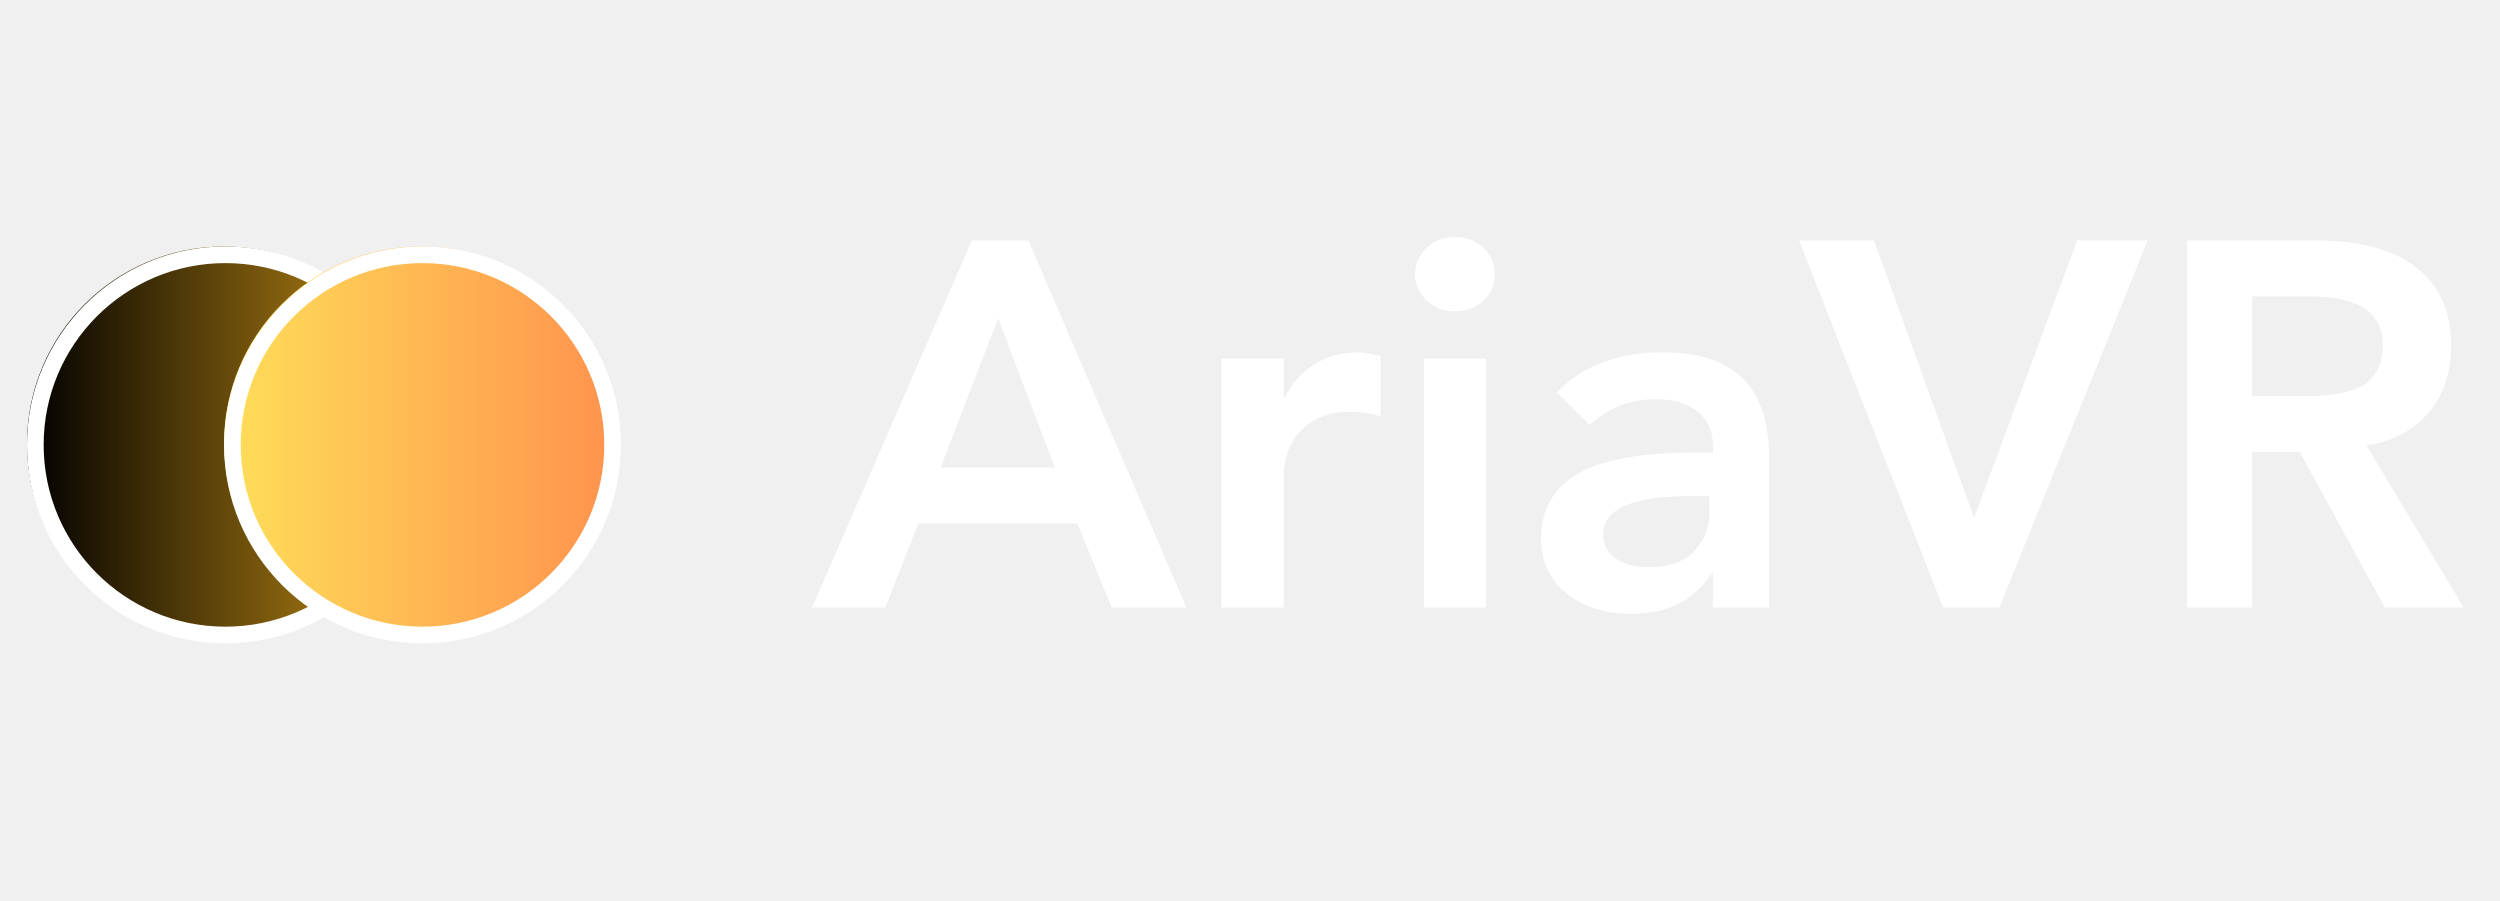
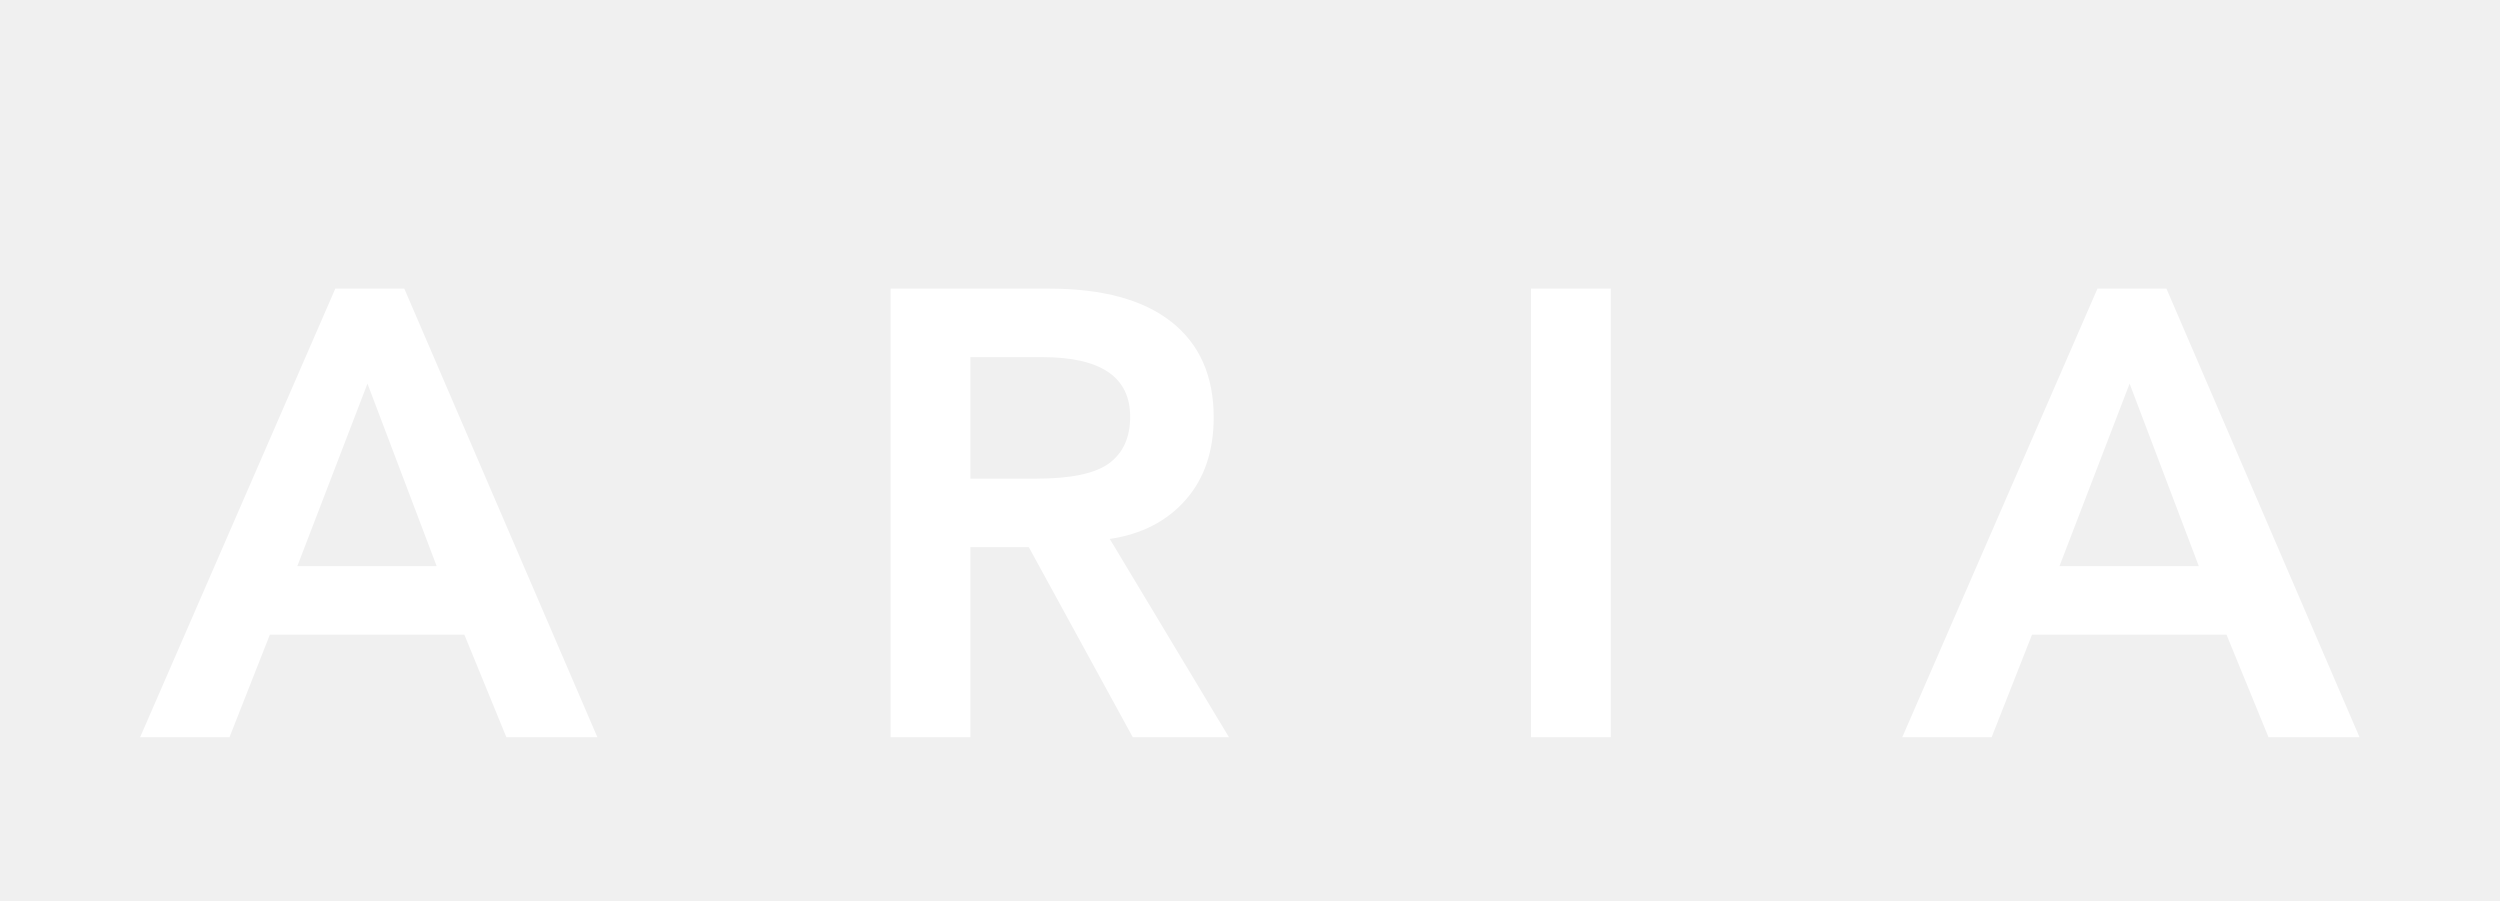
- <svg xmlns="http://www.w3.org/2000/svg" width="150" zoomAndPan="magnify" viewBox="0 0 112.5 40.5" height="54" preserveAspectRatio="xMidYMid meet" version="1.0">
+ <svg xmlns="http://www.w3.org/2000/svg" width="222" zoomAndPan="magnify" viewBox="0 0 166.5 60" height="80" preserveAspectRatio="xMidYMid meet" version="1.0">
  <defs>
    <g />
-     <clipPath id="ac24a3a992">
-       <path d="M 1.215 11.09 L 18.945 11.09 L 18.945 28.824 L 1.215 28.824 Z M 1.215 11.09 " clip-rule="nonzero" />
-     </clipPath>
-     <clipPath id="e8e06eccf5">
-       <path d="M 10.082 11.09 C 5.184 11.09 1.215 15.059 1.215 19.957 C 1.215 24.852 5.184 28.824 10.082 28.824 C 14.977 28.824 18.945 24.852 18.945 19.957 C 18.945 15.059 14.977 11.09 10.082 11.09 Z M 10.082 11.09 " clip-rule="nonzero" />
-     </clipPath>
-     <linearGradient x1="-0" gradientTransform="matrix(0.0692695, 0, 0, 0.0692695, 1.214179, 11.08937)" y1="0" x2="256" gradientUnits="userSpaceOnUse" y2="0" id="6e6f61b0e9">
-       <stop stop-opacity="1" stop-color="rgb(0%, 0%, 0%)" offset="0" />
-       <stop stop-opacity="1" stop-color="rgb(0.305%, 0.221%, 0.034%)" offset="0.004" />
-       <stop stop-opacity="1" stop-color="rgb(0.612%, 0.444%, 0.067%)" offset="0.008" />
-       <stop stop-opacity="1" stop-color="rgb(0.917%, 0.665%, 0.101%)" offset="0.012" />
-       <stop stop-opacity="1" stop-color="rgb(1.224%, 0.888%, 0.134%)" offset="0.016" />
-       <stop stop-opacity="1" stop-color="rgb(1.53%, 1.109%, 0.168%)" offset="0.02" />
-       <stop stop-opacity="1" stop-color="rgb(1.837%, 1.332%, 0.201%)" offset="0.023" />
-       <stop stop-opacity="1" stop-color="rgb(2.142%, 1.555%, 0.235%)" offset="0.027" />
-       <stop stop-opacity="1" stop-color="rgb(2.449%, 1.778%, 0.269%)" offset="0.031" />
-       <stop stop-opacity="1" stop-color="rgb(2.756%, 1.999%, 0.302%)" offset="0.035" />
-       <stop stop-opacity="1" stop-color="rgb(3.062%, 2.222%, 0.336%)" offset="0.039" />
-       <stop stop-opacity="1" stop-color="rgb(3.368%, 2.443%, 0.369%)" offset="0.043" />
-       <stop stop-opacity="1" stop-color="rgb(3.674%, 2.666%, 0.403%)" offset="0.047" />
-       <stop stop-opacity="1" stop-color="rgb(3.979%, 2.888%, 0.436%)" offset="0.051" />
-       <stop stop-opacity="1" stop-color="rgb(4.286%, 3.111%, 0.47%)" offset="0.055" />
-       <stop stop-opacity="1" stop-color="rgb(4.593%, 3.333%, 0.504%)" offset="0.059" />
-       <stop stop-opacity="1" stop-color="rgb(4.9%, 3.555%, 0.537%)" offset="0.062" />
-       <stop stop-opacity="1" stop-color="rgb(5.205%, 3.777%, 0.571%)" offset="0.066" />
-       <stop stop-opacity="1" stop-color="rgb(5.511%, 3.999%, 0.604%)" offset="0.07" />
-       <stop stop-opacity="1" stop-color="rgb(5.818%, 4.222%, 0.638%)" offset="0.074" />
-       <stop stop-opacity="1" stop-color="rgb(6.125%, 4.445%, 0.671%)" offset="0.078" />
-       <stop stop-opacity="1" stop-color="rgb(6.43%, 4.666%, 0.705%)" offset="0.082" />
-       <stop stop-opacity="1" stop-color="rgb(6.737%, 4.889%, 0.739%)" offset="0.086" />
-       <stop stop-opacity="1" stop-color="rgb(7.042%, 5.11%, 0.772%)" offset="0.09" />
-       <stop stop-opacity="1" stop-color="rgb(7.349%, 5.333%, 0.806%)" offset="0.094" />
-       <stop stop-opacity="1" stop-color="rgb(7.655%, 5.556%, 0.839%)" offset="0.098" />
-       <stop stop-opacity="1" stop-color="rgb(7.962%, 5.779%, 0.873%)" offset="0.102" />
-       <stop stop-opacity="1" stop-color="rgb(8.267%, 6%, 0.906%)" offset="0.105" />
-       <stop stop-opacity="1" stop-color="rgb(8.574%, 6.223%, 0.94%)" offset="0.109" />
-       <stop stop-opacity="1" stop-color="rgb(8.881%, 6.444%, 0.974%)" offset="0.113" />
-       <stop stop-opacity="1" stop-color="rgb(9.187%, 6.667%, 1.007%)" offset="0.117" />
-       <stop stop-opacity="1" stop-color="rgb(9.492%, 6.889%, 1.041%)" offset="0.121" />
-       <stop stop-opacity="1" stop-color="rgb(9.799%, 7.112%, 1.074%)" offset="0.125" />
-       <stop stop-opacity="1" stop-color="rgb(10.104%, 7.333%, 1.108%)" offset="0.129" />
-       <stop stop-opacity="1" stop-color="rgb(10.411%, 7.556%, 1.141%)" offset="0.133" />
-       <stop stop-opacity="1" stop-color="rgb(10.718%, 7.777%, 1.175%)" offset="0.137" />
-       <stop stop-opacity="1" stop-color="rgb(11.024%, 8%, 1.208%)" offset="0.141" />
-       <stop stop-opacity="1" stop-color="rgb(11.33%, 8.223%, 1.242%)" offset="0.145" />
-       <stop stop-opacity="1" stop-color="rgb(11.636%, 8.446%, 1.276%)" offset="0.148" />
-       <stop stop-opacity="1" stop-color="rgb(11.943%, 8.667%, 1.309%)" offset="0.152" />
-       <stop stop-opacity="1" stop-color="rgb(12.25%, 8.89%, 1.343%)" offset="0.156" />
-       <stop stop-opacity="1" stop-color="rgb(12.555%, 9.111%, 1.376%)" offset="0.16" />
-       <stop stop-opacity="1" stop-color="rgb(12.862%, 9.334%, 1.41%)" offset="0.164" />
-       <stop stop-opacity="1" stop-color="rgb(13.167%, 9.557%, 1.443%)" offset="0.168" />
-       <stop stop-opacity="1" stop-color="rgb(13.474%, 9.779%, 1.477%)" offset="0.172" />
-       <stop stop-opacity="1" stop-color="rgb(13.78%, 10.001%, 1.511%)" offset="0.176" />
-       <stop stop-opacity="1" stop-color="rgb(14.087%, 10.223%, 1.544%)" offset="0.18" />
-       <stop stop-opacity="1" stop-color="rgb(14.392%, 10.445%, 1.578%)" offset="0.184" />
-       <stop stop-opacity="1" stop-color="rgb(14.699%, 10.667%, 1.611%)" offset="0.188" />
-       <stop stop-opacity="1" stop-color="rgb(15.005%, 10.89%, 1.645%)" offset="0.191" />
-       <stop stop-opacity="1" stop-color="rgb(15.312%, 11.113%, 1.678%)" offset="0.195" />
-       <stop stop-opacity="1" stop-color="rgb(15.617%, 11.334%, 1.712%)" offset="0.199" />
-       <stop stop-opacity="1" stop-color="rgb(15.924%, 11.557%, 1.746%)" offset="0.203" />
-       <stop stop-opacity="1" stop-color="rgb(16.231%, 11.778%, 1.779%)" offset="0.207" />
-       <stop stop-opacity="1" stop-color="rgb(16.537%, 12.001%, 1.813%)" offset="0.211" />
-       <stop stop-opacity="1" stop-color="rgb(16.843%, 12.224%, 1.846%)" offset="0.215" />
-       <stop stop-opacity="1" stop-color="rgb(17.149%, 12.447%, 1.88%)" offset="0.219" />
-       <stop stop-opacity="1" stop-color="rgb(17.455%, 12.668%, 1.913%)" offset="0.223" />
-       <stop stop-opacity="1" stop-color="rgb(17.761%, 12.891%, 1.947%)" offset="0.227" />
-       <stop stop-opacity="1" stop-color="rgb(18.068%, 13.112%, 1.981%)" offset="0.23" />
-       <stop stop-opacity="1" stop-color="rgb(18.375%, 13.335%, 2.014%)" offset="0.234" />
-       <stop stop-opacity="1" stop-color="rgb(18.68%, 13.557%, 2.048%)" offset="0.238" />
-       <stop stop-opacity="1" stop-color="rgb(18.987%, 13.78%, 2.081%)" offset="0.242" />
-       <stop stop-opacity="1" stop-color="rgb(19.293%, 14.001%, 2.115%)" offset="0.246" />
-       <stop stop-opacity="1" stop-color="rgb(19.6%, 14.224%, 2.15%)" offset="0.25" />
-       <stop stop-opacity="1" stop-color="rgb(19.905%, 14.445%, 2.184%)" offset="0.254" />
-       <stop stop-opacity="1" stop-color="rgb(20.212%, 14.668%, 2.217%)" offset="0.258" />
-       <stop stop-opacity="1" stop-color="rgb(20.517%, 14.891%, 2.251%)" offset="0.262" />
-       <stop stop-opacity="1" stop-color="rgb(20.824%, 15.114%, 2.284%)" offset="0.266" />
-       <stop stop-opacity="1" stop-color="rgb(21.13%, 15.335%, 2.318%)" offset="0.27" />
-       <stop stop-opacity="1" stop-color="rgb(21.437%, 15.558%, 2.351%)" offset="0.273" />
-       <stop stop-opacity="1" stop-color="rgb(21.742%, 15.779%, 2.385%)" offset="0.277" />
-       <stop stop-opacity="1" stop-color="rgb(22.049%, 16.002%, 2.419%)" offset="0.281" />
-       <stop stop-opacity="1" stop-color="rgb(22.356%, 16.225%, 2.452%)" offset="0.285" />
-       <stop stop-opacity="1" stop-color="rgb(22.662%, 16.447%, 2.486%)" offset="0.289" />
-       <stop stop-opacity="1" stop-color="rgb(22.968%, 16.669%, 2.519%)" offset="0.293" />
-       <stop stop-opacity="1" stop-color="rgb(23.274%, 16.891%, 2.553%)" offset="0.297" />
-       <stop stop-opacity="1" stop-color="rgb(23.579%, 17.113%, 2.586%)" offset="0.301" />
-       <stop stop-opacity="1" stop-color="rgb(23.886%, 17.336%, 2.62%)" offset="0.305" />
-       <stop stop-opacity="1" stop-color="rgb(24.193%, 17.558%, 2.654%)" offset="0.309" />
-       <stop stop-opacity="1" stop-color="rgb(24.5%, 17.781%, 2.687%)" offset="0.312" />
-       <stop stop-opacity="1" stop-color="rgb(24.805%, 18.002%, 2.721%)" offset="0.316" />
-       <stop stop-opacity="1" stop-color="rgb(25.111%, 18.225%, 2.754%)" offset="0.32" />
-       <stop stop-opacity="1" stop-color="rgb(25.418%, 18.446%, 2.788%)" offset="0.324" />
-       <stop stop-opacity="1" stop-color="rgb(25.725%, 18.669%, 2.821%)" offset="0.328" />
-       <stop stop-opacity="1" stop-color="rgb(26.03%, 18.892%, 2.855%)" offset="0.332" />
-       <stop stop-opacity="1" stop-color="rgb(26.337%, 19.115%, 2.888%)" offset="0.336" />
-       <stop stop-opacity="1" stop-color="rgb(26.642%, 19.336%, 2.922%)" offset="0.34" />
-       <stop stop-opacity="1" stop-color="rgb(26.949%, 19.559%, 2.956%)" offset="0.344" />
-       <stop stop-opacity="1" stop-color="rgb(27.255%, 19.78%, 2.989%)" offset="0.348" />
-       <stop stop-opacity="1" stop-color="rgb(27.562%, 20.003%, 3.023%)" offset="0.352" />
-       <stop stop-opacity="1" stop-color="rgb(27.867%, 20.226%, 3.056%)" offset="0.355" />
-       <stop stop-opacity="1" stop-color="rgb(28.174%, 20.448%, 3.09%)" offset="0.359" />
-       <stop stop-opacity="1" stop-color="rgb(28.481%, 20.67%, 3.123%)" offset="0.363" />
-       <stop stop-opacity="1" stop-color="rgb(28.787%, 20.892%, 3.157%)" offset="0.367" />
-       <stop stop-opacity="1" stop-color="rgb(29.092%, 21.114%, 3.191%)" offset="0.371" />
-       <stop stop-opacity="1" stop-color="rgb(29.399%, 21.336%, 3.224%)" offset="0.375" />
-       <stop stop-opacity="1" stop-color="rgb(29.704%, 21.559%, 3.258%)" offset="0.379" />
-       <stop stop-opacity="1" stop-color="rgb(30.011%, 21.782%, 3.291%)" offset="0.383" />
-       <stop stop-opacity="1" stop-color="rgb(30.318%, 22.003%, 3.325%)" offset="0.387" />
-       <stop stop-opacity="1" stop-color="rgb(30.624%, 22.226%, 3.358%)" offset="0.391" />
-       <stop stop-opacity="1" stop-color="rgb(30.93%, 22.447%, 3.392%)" offset="0.395" />
-       <stop stop-opacity="1" stop-color="rgb(31.236%, 22.67%, 3.426%)" offset="0.398" />
-       <stop stop-opacity="1" stop-color="rgb(31.543%, 22.893%, 3.459%)" offset="0.402" />
-       <stop stop-opacity="1" stop-color="rgb(31.85%, 23.116%, 3.493%)" offset="0.406" />
-       <stop stop-opacity="1" stop-color="rgb(32.155%, 23.337%, 3.526%)" offset="0.41" />
-       <stop stop-opacity="1" stop-color="rgb(32.462%, 23.56%, 3.56%)" offset="0.414" />
-       <stop stop-opacity="1" stop-color="rgb(32.768%, 23.781%, 3.593%)" offset="0.418" />
-       <stop stop-opacity="1" stop-color="rgb(33.075%, 24.004%, 3.627%)" offset="0.422" />
-       <stop stop-opacity="1" stop-color="rgb(33.38%, 24.226%, 3.661%)" offset="0.426" />
-       <stop stop-opacity="1" stop-color="rgb(33.687%, 24.449%, 3.694%)" offset="0.43" />
-       <stop stop-opacity="1" stop-color="rgb(33.992%, 24.67%, 3.728%)" offset="0.434" />
-       <stop stop-opacity="1" stop-color="rgb(34.299%, 24.893%, 3.761%)" offset="0.438" />
-       <stop stop-opacity="1" stop-color="rgb(34.605%, 25.114%, 3.795%)" offset="0.441" />
-       <stop stop-opacity="1" stop-color="rgb(34.912%, 25.337%, 3.828%)" offset="0.445" />
-       <stop stop-opacity="1" stop-color="rgb(35.217%, 25.56%, 3.862%)" offset="0.449" />
-       <stop stop-opacity="1" stop-color="rgb(35.524%, 25.783%, 3.896%)" offset="0.453" />
-       <stop stop-opacity="1" stop-color="rgb(35.831%, 26.004%, 3.929%)" offset="0.457" />
-       <stop stop-opacity="1" stop-color="rgb(36.137%, 26.227%, 3.963%)" offset="0.461" />
-       <stop stop-opacity="1" stop-color="rgb(36.443%, 26.448%, 3.996%)" offset="0.465" />
-       <stop stop-opacity="1" stop-color="rgb(36.749%, 26.671%, 4.03%)" offset="0.469" />
-       <stop stop-opacity="1" stop-color="rgb(37.054%, 26.894%, 4.063%)" offset="0.473" />
-       <stop stop-opacity="1" stop-color="rgb(37.361%, 27.116%, 4.097%)" offset="0.477" />
-       <stop stop-opacity="1" stop-color="rgb(37.668%, 27.338%, 4.131%)" offset="0.48" />
-       <stop stop-opacity="1" stop-color="rgb(37.975%, 27.56%, 4.164%)" offset="0.484" />
-       <stop stop-opacity="1" stop-color="rgb(38.28%, 27.782%, 4.198%)" offset="0.488" />
-       <stop stop-opacity="1" stop-color="rgb(38.586%, 28.004%, 4.233%)" offset="0.492" />
-       <stop stop-opacity="1" stop-color="rgb(38.893%, 28.226%, 4.266%)" offset="0.496" />
-       <stop stop-opacity="1" stop-color="rgb(39.2%, 28.448%, 4.3%)" offset="0.5" />
-       <stop stop-opacity="1" stop-color="rgb(39.505%, 28.671%, 4.333%)" offset="0.504" />
-       <stop stop-opacity="1" stop-color="rgb(39.812%, 28.894%, 4.367%)" offset="0.508" />
-       <stop stop-opacity="1" stop-color="rgb(40.117%, 29.115%, 4.401%)" offset="0.512" />
-       <stop stop-opacity="1" stop-color="rgb(40.424%, 29.338%, 4.434%)" offset="0.516" />
-       <stop stop-opacity="1" stop-color="rgb(40.73%, 29.559%, 4.468%)" offset="0.52" />
-       <stop stop-opacity="1" stop-color="rgb(41.037%, 29.782%, 4.501%)" offset="0.523" />
-       <stop stop-opacity="1" stop-color="rgb(41.342%, 30.005%, 4.535%)" offset="0.527" />
-       <stop stop-opacity="1" stop-color="rgb(41.649%, 30.228%, 4.568%)" offset="0.531" />
-       <stop stop-opacity="1" stop-color="rgb(41.956%, 30.449%, 4.602%)" offset="0.535" />
-       <stop stop-opacity="1" stop-color="rgb(42.262%, 30.672%, 4.636%)" offset="0.539" />
-       <stop stop-opacity="1" stop-color="rgb(42.567%, 30.893%, 4.669%)" offset="0.543" />
-       <stop stop-opacity="1" stop-color="rgb(42.874%, 31.116%, 4.703%)" offset="0.547" />
-       <stop stop-opacity="1" stop-color="rgb(43.179%, 31.339%, 4.736%)" offset="0.551" />
-       <stop stop-opacity="1" stop-color="rgb(43.486%, 31.561%, 4.77%)" offset="0.555" />
-       <stop stop-opacity="1" stop-color="rgb(43.793%, 31.783%, 4.803%)" offset="0.559" />
-       <stop stop-opacity="1" stop-color="rgb(44.099%, 32.005%, 4.837%)" offset="0.562" />
-       <stop stop-opacity="1" stop-color="rgb(44.405%, 32.227%, 4.871%)" offset="0.566" />
-       <stop stop-opacity="1" stop-color="rgb(44.711%, 32.449%, 4.904%)" offset="0.57" />
-       <stop stop-opacity="1" stop-color="rgb(45.018%, 32.672%, 4.938%)" offset="0.574" />
-       <stop stop-opacity="1" stop-color="rgb(45.325%, 32.895%, 4.971%)" offset="0.578" />
-       <stop stop-opacity="1" stop-color="rgb(45.63%, 33.116%, 5.005%)" offset="0.582" />
-       <stop stop-opacity="1" stop-color="rgb(45.937%, 33.339%, 5.038%)" offset="0.586" />
-       <stop stop-opacity="1" stop-color="rgb(46.243%, 33.56%, 5.072%)" offset="0.59" />
-       <stop stop-opacity="1" stop-color="rgb(46.55%, 33.783%, 5.106%)" offset="0.594" />
-       <stop stop-opacity="1" stop-color="rgb(46.855%, 34.006%, 5.139%)" offset="0.598" />
-       <stop stop-opacity="1" stop-color="rgb(47.162%, 34.229%, 5.173%)" offset="0.602" />
-       <stop stop-opacity="1" stop-color="rgb(47.467%, 34.45%, 5.206%)" offset="0.605" />
-       <stop stop-opacity="1" stop-color="rgb(47.774%, 34.673%, 5.24%)" offset="0.609" />
-       <stop stop-opacity="1" stop-color="rgb(48.08%, 34.894%, 5.273%)" offset="0.613" />
-       <stop stop-opacity="1" stop-color="rgb(48.387%, 35.117%, 5.307%)" offset="0.617" />
-       <stop stop-opacity="1" stop-color="rgb(48.692%, 35.339%, 5.341%)" offset="0.621" />
-       <stop stop-opacity="1" stop-color="rgb(48.999%, 35.562%, 5.374%)" offset="0.625" />
-       <stop stop-opacity="1" stop-color="rgb(49.306%, 35.783%, 5.408%)" offset="0.629" />
-       <stop stop-opacity="1" stop-color="rgb(49.612%, 36.006%, 5.441%)" offset="0.633" />
-       <stop stop-opacity="1" stop-color="rgb(49.918%, 36.227%, 5.475%)" offset="0.637" />
-       <stop stop-opacity="1" stop-color="rgb(50.224%, 36.45%, 5.508%)" offset="0.641" />
-       <stop stop-opacity="1" stop-color="rgb(50.529%, 36.673%, 5.542%)" offset="0.645" />
-       <stop stop-opacity="1" stop-color="rgb(50.836%, 36.896%, 5.576%)" offset="0.648" />
-       <stop stop-opacity="1" stop-color="rgb(51.143%, 37.117%, 5.609%)" offset="0.652" />
-       <stop stop-opacity="1" stop-color="rgb(51.45%, 37.34%, 5.643%)" offset="0.656" />
-       <stop stop-opacity="1" stop-color="rgb(51.755%, 37.561%, 5.676%)" offset="0.66" />
-       <stop stop-opacity="1" stop-color="rgb(52.061%, 37.784%, 5.71%)" offset="0.664" />
-       <stop stop-opacity="1" stop-color="rgb(52.368%, 38.007%, 5.743%)" offset="0.668" />
-       <stop stop-opacity="1" stop-color="rgb(52.675%, 38.229%, 5.777%)" offset="0.672" />
-       <stop stop-opacity="1" stop-color="rgb(52.98%, 38.451%, 5.811%)" offset="0.676" />
-       <stop stop-opacity="1" stop-color="rgb(53.287%, 38.673%, 5.844%)" offset="0.68" />
-       <stop stop-opacity="1" stop-color="rgb(53.592%, 38.895%, 5.878%)" offset="0.684" />
-       <stop stop-opacity="1" stop-color="rgb(53.899%, 39.117%, 5.911%)" offset="0.688" />
-       <stop stop-opacity="1" stop-color="rgb(54.205%, 39.34%, 5.945%)" offset="0.691" />
-       <stop stop-opacity="1" stop-color="rgb(54.512%, 39.563%, 5.978%)" offset="0.695" />
-       <stop stop-opacity="1" stop-color="rgb(54.817%, 39.784%, 6.012%)" offset="0.699" />
-       <stop stop-opacity="1" stop-color="rgb(55.124%, 40.007%, 6.046%)" offset="0.703" />
-       <stop stop-opacity="1" stop-color="rgb(55.431%, 40.228%, 6.079%)" offset="0.707" />
-       <stop stop-opacity="1" stop-color="rgb(55.737%, 40.451%, 6.113%)" offset="0.711" />
-       <stop stop-opacity="1" stop-color="rgb(56.042%, 40.674%, 6.146%)" offset="0.715" />
-       <stop stop-opacity="1" stop-color="rgb(56.349%, 40.897%, 6.18%)" offset="0.719" />
-       <stop stop-opacity="1" stop-color="rgb(56.654%, 41.118%, 6.213%)" offset="0.723" />
-       <stop stop-opacity="1" stop-color="rgb(56.961%, 41.341%, 6.247%)" offset="0.727" />
-       <stop stop-opacity="1" stop-color="rgb(57.268%, 41.562%, 6.281%)" offset="0.73" />
-       <stop stop-opacity="1" stop-color="rgb(57.574%, 41.785%, 6.316%)" offset="0.734" />
-       <stop stop-opacity="1" stop-color="rgb(57.88%, 42.007%, 6.349%)" offset="0.738" />
-       <stop stop-opacity="1" stop-color="rgb(58.186%, 42.23%, 6.383%)" offset="0.742" />
-       <stop stop-opacity="1" stop-color="rgb(58.493%, 42.451%, 6.416%)" offset="0.746" />
-       <stop stop-opacity="1" stop-color="rgb(58.8%, 42.674%, 6.45%)" offset="0.75" />
-       <stop stop-opacity="1" stop-color="rgb(59.105%, 42.896%, 6.483%)" offset="0.754" />
-       <stop stop-opacity="1" stop-color="rgb(59.412%, 43.118%, 6.517%)" offset="0.758" />
-       <stop stop-opacity="1" stop-color="rgb(59.717%, 43.341%, 6.551%)" offset="0.762" />
-       <stop stop-opacity="1" stop-color="rgb(60.023%, 43.564%, 6.584%)" offset="0.766" />
-       <stop stop-opacity="1" stop-color="rgb(60.33%, 43.785%, 6.618%)" offset="0.77" />
-       <stop stop-opacity="1" stop-color="rgb(60.637%, 44.008%, 6.651%)" offset="0.773" />
-       <stop stop-opacity="1" stop-color="rgb(60.942%, 44.229%, 6.685%)" offset="0.777" />
-       <stop stop-opacity="1" stop-color="rgb(61.249%, 44.452%, 6.718%)" offset="0.781" />
-       <stop stop-opacity="1" stop-color="rgb(61.555%, 44.675%, 6.752%)" offset="0.785" />
-       <stop stop-opacity="1" stop-color="rgb(61.862%, 44.897%, 6.786%)" offset="0.789" />
-       <stop stop-opacity="1" stop-color="rgb(62.167%, 45.119%, 6.819%)" offset="0.793" />
-       <stop stop-opacity="1" stop-color="rgb(62.474%, 45.341%, 6.853%)" offset="0.797" />
-       <stop stop-opacity="1" stop-color="rgb(62.781%, 45.563%, 6.886%)" offset="0.801" />
-       <stop stop-opacity="1" stop-color="rgb(63.087%, 45.786%, 6.92%)" offset="0.805" />
-       <stop stop-opacity="1" stop-color="rgb(63.393%, 46.008%, 6.953%)" offset="0.809" />
-       <stop stop-opacity="1" stop-color="rgb(63.699%, 46.231%, 6.987%)" offset="0.812" />
-       <stop stop-opacity="1" stop-color="rgb(64.005%, 46.452%, 7.021%)" offset="0.816" />
-       <stop stop-opacity="1" stop-color="rgb(64.311%, 46.675%, 7.054%)" offset="0.82" />
-       <stop stop-opacity="1" stop-color="rgb(64.618%, 46.896%, 7.088%)" offset="0.824" />
-       <stop stop-opacity="1" stop-color="rgb(64.925%, 47.119%, 7.121%)" offset="0.828" />
-       <stop stop-opacity="1" stop-color="rgb(65.23%, 47.342%, 7.155%)" offset="0.832" />
-       <stop stop-opacity="1" stop-color="rgb(65.536%, 47.565%, 7.188%)" offset="0.836" />
-       <stop stop-opacity="1" stop-color="rgb(65.843%, 47.786%, 7.222%)" offset="0.84" />
-       <stop stop-opacity="1" stop-color="rgb(66.15%, 48.009%, 7.256%)" offset="0.844" />
-       <stop stop-opacity="1" stop-color="rgb(66.455%, 48.23%, 7.289%)" offset="0.848" />
-       <stop stop-opacity="1" stop-color="rgb(66.762%, 48.453%, 7.323%)" offset="0.852" />
-       <stop stop-opacity="1" stop-color="rgb(67.067%, 48.676%, 7.356%)" offset="0.855" />
-       <stop stop-opacity="1" stop-color="rgb(67.374%, 48.898%, 7.39%)" offset="0.859" />
-       <stop stop-opacity="1" stop-color="rgb(67.68%, 49.12%, 7.423%)" offset="0.863" />
-       <stop stop-opacity="1" stop-color="rgb(67.987%, 49.342%, 7.457%)" offset="0.867" />
-       <stop stop-opacity="1" stop-color="rgb(68.292%, 49.564%, 7.491%)" offset="0.871" />
-       <stop stop-opacity="1" stop-color="rgb(68.599%, 49.786%, 7.524%)" offset="0.875" />
-       <stop stop-opacity="1" stop-color="rgb(68.906%, 50.009%, 7.558%)" offset="0.879" />
-       <stop stop-opacity="1" stop-color="rgb(69.212%, 50.232%, 7.591%)" offset="0.883" />
-       <stop stop-opacity="1" stop-color="rgb(69.518%, 50.453%, 7.625%)" offset="0.887" />
-       <stop stop-opacity="1" stop-color="rgb(69.824%, 50.676%, 7.658%)" offset="0.891" />
-       <stop stop-opacity="1" stop-color="rgb(70.129%, 50.897%, 7.692%)" offset="0.895" />
-       <stop stop-opacity="1" stop-color="rgb(70.436%, 51.12%, 7.726%)" offset="0.898" />
-       <stop stop-opacity="1" stop-color="rgb(70.743%, 51.343%, 7.759%)" offset="0.902" />
-       <stop stop-opacity="1" stop-color="rgb(71.049%, 51.566%, 7.793%)" offset="0.906" />
-       <stop stop-opacity="1" stop-color="rgb(71.355%, 51.787%, 7.826%)" offset="0.91" />
-       <stop stop-opacity="1" stop-color="rgb(71.661%, 52.01%, 7.86%)" offset="0.914" />
-       <stop stop-opacity="1" stop-color="rgb(71.968%, 52.231%, 7.893%)" offset="0.918" />
-       <stop stop-opacity="1" stop-color="rgb(72.275%, 52.454%, 7.927%)" offset="0.922" />
-       <stop stop-opacity="1" stop-color="rgb(72.58%, 52.676%, 7.961%)" offset="0.926" />
-       <stop stop-opacity="1" stop-color="rgb(72.887%, 52.899%, 7.994%)" offset="0.93" />
-       <stop stop-opacity="1" stop-color="rgb(73.192%, 53.12%, 8.028%)" offset="0.934" />
-       <stop stop-opacity="1" stop-color="rgb(73.499%, 53.343%, 8.061%)" offset="0.938" />
-       <stop stop-opacity="1" stop-color="rgb(73.805%, 53.564%, 8.095%)" offset="0.941" />
-       <stop stop-opacity="1" stop-color="rgb(74.112%, 53.787%, 8.128%)" offset="0.945" />
-       <stop stop-opacity="1" stop-color="rgb(74.417%, 54.01%, 8.162%)" offset="0.949" />
-       <stop stop-opacity="1" stop-color="rgb(74.724%, 54.233%, 8.195%)" offset="0.953" />
-       <stop stop-opacity="1" stop-color="rgb(75.031%, 54.454%, 8.229%)" offset="0.957" />
-       <stop stop-opacity="1" stop-color="rgb(75.337%, 54.677%, 8.263%)" offset="0.961" />
-       <stop stop-opacity="1" stop-color="rgb(75.642%, 54.898%, 8.296%)" offset="0.965" />
-       <stop stop-opacity="1" stop-color="rgb(75.949%, 55.121%, 8.33%)" offset="0.969" />
-       <stop stop-opacity="1" stop-color="rgb(76.254%, 55.342%, 8.363%)" offset="0.973" />
-       <stop stop-opacity="1" stop-color="rgb(76.561%, 55.565%, 8.397%)" offset="0.977" />
-       <stop stop-opacity="1" stop-color="rgb(76.868%, 55.788%, 8.43%)" offset="0.98" />
-       <stop stop-opacity="1" stop-color="rgb(77.174%, 56.01%, 8.466%)" offset="0.984" />
-       <stop stop-opacity="1" stop-color="rgb(77.48%, 56.232%, 8.499%)" offset="0.988" />
-       <stop stop-opacity="1" stop-color="rgb(77.786%, 56.454%, 8.533%)" offset="0.992" />
-       <stop stop-opacity="1" stop-color="rgb(78.093%, 56.676%, 8.566%)" offset="0.996" />
-       <stop stop-opacity="1" stop-color="rgb(78.4%, 56.898%, 8.6%)" offset="1" />
-     </linearGradient>
-     <clipPath id="abc66b335e">
-       <path d="M 1.215 11.09 L 19.074 11.09 L 19.074 28.949 L 1.215 28.949 Z M 1.215 11.09 " clip-rule="nonzero" />
-     </clipPath>
-     <clipPath id="d34ef7d43d">
-       <path d="M 10.145 11.09 C 5.211 11.09 1.215 15.086 1.215 20.02 C 1.215 24.949 5.211 28.949 10.145 28.949 C 15.074 28.949 19.074 24.949 19.074 20.02 C 19.074 15.086 15.074 11.09 10.145 11.09 Z M 10.145 11.09 " clip-rule="nonzero" />
-     </clipPath>
-     <clipPath id="ff6dcce838">
-       <path d="M 10.082 11.09 L 27.812 11.09 L 27.812 28.824 L 10.082 28.824 Z M 10.082 11.09 " clip-rule="nonzero" />
-     </clipPath>
-     <clipPath id="d14632578b">
-       <path d="M 18.945 11.09 C 14.051 11.09 10.082 15.059 10.082 19.957 C 10.082 24.852 14.051 28.824 18.945 28.824 C 23.844 28.824 27.812 24.852 27.812 19.957 C 27.812 15.059 23.844 11.09 18.945 11.09 Z M 18.945 11.09 " clip-rule="nonzero" />
-     </clipPath>
-     <linearGradient x1="-0" gradientTransform="matrix(0.0692695, 0, 0, 0.0692695, 10.08068, 11.08937)" y1="0" x2="256" gradientUnits="userSpaceOnUse" y2="0" id="da0b901fed">
-       <stop stop-opacity="1" stop-color="rgb(100%, 87.099%, 34.9%)" offset="0" />
-       <stop stop-opacity="1" stop-color="rgb(100%, 86.981%, 34.882%)" offset="0.008" />
-       <stop stop-opacity="1" stop-color="rgb(100%, 86.745%, 34.843%)" offset="0.016" />
-       <stop stop-opacity="1" stop-color="rgb(100%, 86.508%, 34.807%)" offset="0.023" />
-       <stop stop-opacity="1" stop-color="rgb(100%, 86.273%, 34.77%)" offset="0.031" />
-       <stop stop-opacity="1" stop-color="rgb(100%, 86.037%, 34.734%)" offset="0.039" />
-       <stop stop-opacity="1" stop-color="rgb(100%, 85.802%, 34.697%)" offset="0.047" />
-       <stop stop-opacity="1" stop-color="rgb(100%, 85.565%, 34.66%)" offset="0.055" />
-       <stop stop-opacity="1" stop-color="rgb(100%, 85.329%, 34.624%)" offset="0.062" />
-       <stop stop-opacity="1" stop-color="rgb(100%, 85.094%, 34.587%)" offset="0.07" />
-       <stop stop-opacity="1" stop-color="rgb(100%, 84.857%, 34.55%)" offset="0.078" />
-       <stop stop-opacity="1" stop-color="rgb(100%, 84.621%, 34.514%)" offset="0.086" />
-       <stop stop-opacity="1" stop-color="rgb(100%, 84.386%, 34.477%)" offset="0.094" />
-       <stop stop-opacity="1" stop-color="rgb(100%, 84.149%, 34.441%)" offset="0.102" />
-       <stop stop-opacity="1" stop-color="rgb(100%, 83.914%, 34.404%)" offset="0.109" />
-       <stop stop-opacity="1" stop-color="rgb(100%, 83.678%, 34.367%)" offset="0.117" />
-       <stop stop-opacity="1" stop-color="rgb(100%, 83.441%, 34.331%)" offset="0.125" />
-       <stop stop-opacity="1" stop-color="rgb(100%, 83.206%, 34.293%)" offset="0.133" />
-       <stop stop-opacity="1" stop-color="rgb(100%, 82.97%, 34.256%)" offset="0.141" />
-       <stop stop-opacity="1" stop-color="rgb(100%, 82.735%, 34.219%)" offset="0.148" />
-       <stop stop-opacity="1" stop-color="rgb(100%, 82.498%, 34.183%)" offset="0.156" />
-       <stop stop-opacity="1" stop-color="rgb(100%, 82.262%, 34.146%)" offset="0.164" />
-       <stop stop-opacity="1" stop-color="rgb(100%, 82.027%, 34.109%)" offset="0.172" />
-       <stop stop-opacity="1" stop-color="rgb(100%, 81.79%, 34.073%)" offset="0.18" />
-       <stop stop-opacity="1" stop-color="rgb(100%, 81.554%, 34.036%)" offset="0.188" />
-       <stop stop-opacity="1" stop-color="rgb(100%, 81.319%, 34%)" offset="0.195" />
-       <stop stop-opacity="1" stop-color="rgb(100%, 81.082%, 33.963%)" offset="0.203" />
-       <stop stop-opacity="1" stop-color="rgb(100%, 80.847%, 33.926%)" offset="0.211" />
-       <stop stop-opacity="1" stop-color="rgb(100%, 80.611%, 33.89%)" offset="0.219" />
-       <stop stop-opacity="1" stop-color="rgb(100%, 80.374%, 33.853%)" offset="0.227" />
-       <stop stop-opacity="1" stop-color="rgb(100%, 80.139%, 33.817%)" offset="0.234" />
-       <stop stop-opacity="1" stop-color="rgb(100%, 79.903%, 33.78%)" offset="0.242" />
-       <stop stop-opacity="1" stop-color="rgb(100%, 79.666%, 33.743%)" offset="0.25" />
-       <stop stop-opacity="1" stop-color="rgb(100%, 79.431%, 33.705%)" offset="0.258" />
-       <stop stop-opacity="1" stop-color="rgb(100%, 79.195%, 33.669%)" offset="0.266" />
-       <stop stop-opacity="1" stop-color="rgb(100%, 78.96%, 33.632%)" offset="0.273" />
-       <stop stop-opacity="1" stop-color="rgb(100%, 78.723%, 33.595%)" offset="0.281" />
-       <stop stop-opacity="1" stop-color="rgb(100%, 78.487%, 33.559%)" offset="0.289" />
-       <stop stop-opacity="1" stop-color="rgb(100%, 78.252%, 33.522%)" offset="0.297" />
-       <stop stop-opacity="1" stop-color="rgb(100%, 78.015%, 33.485%)" offset="0.305" />
-       <stop stop-opacity="1" stop-color="rgb(100%, 77.779%, 33.449%)" offset="0.312" />
-       <stop stop-opacity="1" stop-color="rgb(100%, 77.544%, 33.412%)" offset="0.32" />
-       <stop stop-opacity="1" stop-color="rgb(100%, 77.307%, 33.376%)" offset="0.328" />
-       <stop stop-opacity="1" stop-color="rgb(100%, 77.072%, 33.339%)" offset="0.336" />
-       <stop stop-opacity="1" stop-color="rgb(100%, 76.836%, 33.302%)" offset="0.344" />
-       <stop stop-opacity="1" stop-color="rgb(100%, 76.599%, 33.266%)" offset="0.352" />
-       <stop stop-opacity="1" stop-color="rgb(100%, 76.364%, 33.229%)" offset="0.359" />
-       <stop stop-opacity="1" stop-color="rgb(100%, 76.128%, 33.192%)" offset="0.367" />
-       <stop stop-opacity="1" stop-color="rgb(100%, 75.891%, 33.154%)" offset="0.375" />
-       <stop stop-opacity="1" stop-color="rgb(100%, 75.656%, 33.118%)" offset="0.383" />
-       <stop stop-opacity="1" stop-color="rgb(100%, 75.42%, 33.081%)" offset="0.391" />
-       <stop stop-opacity="1" stop-color="rgb(100%, 75.185%, 33.044%)" offset="0.398" />
-       <stop stop-opacity="1" stop-color="rgb(100%, 74.948%, 33.008%)" offset="0.406" />
-       <stop stop-opacity="1" stop-color="rgb(100%, 74.712%, 32.971%)" offset="0.414" />
-       <stop stop-opacity="1" stop-color="rgb(100%, 74.477%, 32.935%)" offset="0.422" />
-       <stop stop-opacity="1" stop-color="rgb(100%, 74.24%, 32.898%)" offset="0.43" />
-       <stop stop-opacity="1" stop-color="rgb(100%, 74.004%, 32.861%)" offset="0.438" />
-       <stop stop-opacity="1" stop-color="rgb(100%, 73.769%, 32.825%)" offset="0.445" />
-       <stop stop-opacity="1" stop-color="rgb(100%, 73.532%, 32.788%)" offset="0.453" />
-       <stop stop-opacity="1" stop-color="rgb(100%, 73.297%, 32.751%)" offset="0.461" />
-       <stop stop-opacity="1" stop-color="rgb(100%, 73.061%, 32.715%)" offset="0.469" />
-       <stop stop-opacity="1" stop-color="rgb(100%, 72.824%, 32.678%)" offset="0.477" />
-       <stop stop-opacity="1" stop-color="rgb(100%, 72.589%, 32.642%)" offset="0.484" />
-       <stop stop-opacity="1" stop-color="rgb(100%, 72.353%, 32.605%)" offset="0.492" />
-       <stop stop-opacity="1" stop-color="rgb(100%, 72.116%, 32.567%)" offset="0.5" />
-       <stop stop-opacity="1" stop-color="rgb(100%, 71.881%, 32.53%)" offset="0.508" />
-       <stop stop-opacity="1" stop-color="rgb(100%, 71.645%, 32.494%)" offset="0.516" />
-       <stop stop-opacity="1" stop-color="rgb(100%, 71.41%, 32.457%)" offset="0.523" />
-       <stop stop-opacity="1" stop-color="rgb(100%, 71.173%, 32.42%)" offset="0.531" />
-       <stop stop-opacity="1" stop-color="rgb(100%, 70.937%, 32.384%)" offset="0.539" />
-       <stop stop-opacity="1" stop-color="rgb(100%, 70.702%, 32.347%)" offset="0.547" />
-       <stop stop-opacity="1" stop-color="rgb(100%, 70.465%, 32.31%)" offset="0.555" />
-       <stop stop-opacity="1" stop-color="rgb(100%, 70.229%, 32.274%)" offset="0.562" />
-       <stop stop-opacity="1" stop-color="rgb(100%, 69.994%, 32.237%)" offset="0.57" />
-       <stop stop-opacity="1" stop-color="rgb(100%, 69.757%, 32.201%)" offset="0.578" />
-       <stop stop-opacity="1" stop-color="rgb(100%, 69.522%, 32.164%)" offset="0.586" />
-       <stop stop-opacity="1" stop-color="rgb(100%, 69.286%, 32.127%)" offset="0.594" />
-       <stop stop-opacity="1" stop-color="rgb(100%, 69.049%, 32.091%)" offset="0.602" />
-       <stop stop-opacity="1" stop-color="rgb(100%, 68.814%, 32.054%)" offset="0.609" />
-       <stop stop-opacity="1" stop-color="rgb(100%, 68.578%, 32.018%)" offset="0.617" />
-       <stop stop-opacity="1" stop-color="rgb(100%, 68.341%, 31.979%)" offset="0.625" />
-       <stop stop-opacity="1" stop-color="rgb(100%, 68.106%, 31.943%)" offset="0.633" />
-       <stop stop-opacity="1" stop-color="rgb(100%, 67.87%, 31.906%)" offset="0.641" />
-       <stop stop-opacity="1" stop-color="rgb(100%, 67.635%, 31.87%)" offset="0.648" />
-       <stop stop-opacity="1" stop-color="rgb(100%, 67.398%, 31.833%)" offset="0.656" />
-       <stop stop-opacity="1" stop-color="rgb(100%, 67.162%, 31.796%)" offset="0.664" />
-       <stop stop-opacity="1" stop-color="rgb(100%, 66.927%, 31.76%)" offset="0.672" />
-       <stop stop-opacity="1" stop-color="rgb(100%, 66.69%, 31.723%)" offset="0.68" />
-       <stop stop-opacity="1" stop-color="rgb(100%, 66.454%, 31.686%)" offset="0.688" />
-       <stop stop-opacity="1" stop-color="rgb(100%, 66.219%, 31.65%)" offset="0.695" />
-       <stop stop-opacity="1" stop-color="rgb(100%, 65.982%, 31.613%)" offset="0.703" />
-       <stop stop-opacity="1" stop-color="rgb(100%, 65.747%, 31.577%)" offset="0.711" />
-       <stop stop-opacity="1" stop-color="rgb(100%, 65.511%, 31.54%)" offset="0.719" />
-       <stop stop-opacity="1" stop-color="rgb(100%, 65.274%, 31.503%)" offset="0.727" />
-       <stop stop-opacity="1" stop-color="rgb(100%, 65.039%, 31.467%)" offset="0.734" />
-       <stop stop-opacity="1" stop-color="rgb(100%, 64.803%, 31.429%)" offset="0.742" />
-       <stop stop-opacity="1" stop-color="rgb(100%, 64.566%, 31.392%)" offset="0.75" />
-       <stop stop-opacity="1" stop-color="rgb(100%, 64.331%, 31.355%)" offset="0.758" />
-       <stop stop-opacity="1" stop-color="rgb(100%, 64.095%, 31.319%)" offset="0.766" />
-       <stop stop-opacity="1" stop-color="rgb(100%, 63.86%, 31.282%)" offset="0.773" />
-       <stop stop-opacity="1" stop-color="rgb(100%, 63.623%, 31.245%)" offset="0.781" />
-       <stop stop-opacity="1" stop-color="rgb(100%, 63.387%, 31.209%)" offset="0.789" />
-       <stop stop-opacity="1" stop-color="rgb(100%, 63.152%, 31.172%)" offset="0.797" />
-       <stop stop-opacity="1" stop-color="rgb(100%, 62.915%, 31.136%)" offset="0.805" />
-       <stop stop-opacity="1" stop-color="rgb(100%, 62.679%, 31.099%)" offset="0.812" />
-       <stop stop-opacity="1" stop-color="rgb(100%, 62.444%, 31.062%)" offset="0.82" />
-       <stop stop-opacity="1" stop-color="rgb(100%, 62.207%, 31.026%)" offset="0.828" />
-       <stop stop-opacity="1" stop-color="rgb(100%, 61.972%, 30.989%)" offset="0.836" />
-       <stop stop-opacity="1" stop-color="rgb(100%, 61.736%, 30.952%)" offset="0.844" />
-       <stop stop-opacity="1" stop-color="rgb(100%, 61.499%, 30.916%)" offset="0.852" />
-       <stop stop-opacity="1" stop-color="rgb(100%, 61.264%, 30.879%)" offset="0.859" />
-       <stop stop-opacity="1" stop-color="rgb(100%, 61.028%, 30.841%)" offset="0.867" />
-       <stop stop-opacity="1" stop-color="rgb(100%, 60.791%, 30.804%)" offset="0.875" />
-       <stop stop-opacity="1" stop-color="rgb(100%, 60.556%, 30.768%)" offset="0.883" />
-       <stop stop-opacity="1" stop-color="rgb(100%, 60.32%, 30.731%)" offset="0.891" />
-       <stop stop-opacity="1" stop-color="rgb(100%, 60.085%, 30.695%)" offset="0.898" />
-       <stop stop-opacity="1" stop-color="rgb(100%, 59.848%, 30.658%)" offset="0.906" />
-       <stop stop-opacity="1" stop-color="rgb(100%, 59.612%, 30.621%)" offset="0.914" />
-       <stop stop-opacity="1" stop-color="rgb(100%, 59.377%, 30.585%)" offset="0.922" />
-       <stop stop-opacity="1" stop-color="rgb(100%, 59.14%, 30.548%)" offset="0.93" />
-       <stop stop-opacity="1" stop-color="rgb(100%, 58.904%, 30.511%)" offset="0.938" />
-       <stop stop-opacity="1" stop-color="rgb(100%, 58.669%, 30.475%)" offset="0.945" />
-       <stop stop-opacity="1" stop-color="rgb(100%, 58.432%, 30.438%)" offset="0.953" />
-       <stop stop-opacity="1" stop-color="rgb(100%, 58.197%, 30.402%)" offset="0.961" />
-       <stop stop-opacity="1" stop-color="rgb(100%, 57.961%, 30.365%)" offset="0.969" />
-       <stop stop-opacity="1" stop-color="rgb(100%, 57.724%, 30.328%)" offset="0.977" />
-       <stop stop-opacity="1" stop-color="rgb(100%, 57.489%, 30.292%)" offset="0.984" />
-       <stop stop-opacity="1" stop-color="rgb(100%, 57.253%, 30.254%)" offset="0.992" />
-       <stop stop-opacity="1" stop-color="rgb(100%, 57.016%, 30.217%)" offset="1" />
-     </linearGradient>
-     <clipPath id="88301a8d1e">
-       <path d="M 10.082 11.09 L 27.941 11.09 L 27.941 28.949 L 10.082 28.949 Z M 10.082 11.09 " clip-rule="nonzero" />
-     </clipPath>
-     <clipPath id="3b43b46fcf">
-       <path d="M 19.012 11.09 C 14.078 11.09 10.082 15.086 10.082 20.02 C 10.082 24.949 14.078 28.949 19.012 28.949 C 23.941 28.949 27.941 24.949 27.941 20.02 C 27.941 15.086 23.941 11.09 19.012 11.09 Z M 19.012 11.09 " clip-rule="nonzero" />
-     </clipPath>
  </defs>
  <g fill="#ffffff" fill-opacity="1">
-     <g transform="translate(36.54315, 27.33834)">
+     <g transform="translate(9.332268, 49.09682)">
      <g>
-         <path d="M 9.734 -16.516 L 16.844 0 L 13.484 0 L 11.938 -3.781 L 4.781 -3.781 L 3.297 0 L 0 0 L 7.188 -16.516 Z M 5.781 -6.297 L 10.922 -6.297 L 8.375 -13.016 Z M 5.781 -6.297 " />
+         <path d="M 17.594 -29.875 L 30.453 0 L 24.391 0 L 21.594 -6.828 L 8.641 -6.828 L 5.953 0 L 0 0 L 13 -29.875 Z M 10.469 -11.391 L 19.75 -11.391 L 15.141 -23.547 Z M 10.469 -11.391 " />
      </g>
    </g>
  </g>
  <g fill="#ffffff" fill-opacity="1">
-     <g transform="translate(53.37331, 27.33834)">
+     <g transform="translate(55.98804, 49.09682)">
      <g>
-         <path d="M 7.75 -11.484 C 7.977 -11.484 8.312 -11.426 8.75 -11.312 L 8.75 -8.609 C 8.27 -8.742 7.816 -8.812 7.391 -8.812 C 6.473 -8.812 5.742 -8.539 5.203 -8 C 4.66 -7.457 4.391 -6.734 4.391 -5.828 L 4.391 0 L 1.594 0 L 1.594 -11.203 L 4.391 -11.203 L 4.391 -9.422 L 4.438 -9.422 C 4.75 -10.078 5.191 -10.582 5.766 -10.938 C 6.336 -11.301 7 -11.484 7.75 -11.484 Z M 7.75 -11.484 " />
+         <path d="M 13.875 -29.875 C 17.445 -29.875 20.164 -29.133 22.031 -27.656 C 23.906 -26.176 24.844 -24.055 24.844 -21.297 C 24.844 -19.047 24.219 -17.211 22.969 -15.797 C 21.719 -14.379 20.035 -13.516 17.922 -13.203 L 25.859 0 L 19.453 0 L 12.531 -12.656 L 8.641 -12.656 L 8.641 0 L 3.328 0 L 3.328 -29.875 Z M 13.031 -17.219 C 15.344 -17.219 16.961 -17.562 17.891 -18.25 C 18.816 -18.938 19.281 -19.969 19.281 -21.344 C 19.281 -23.988 17.328 -25.312 13.422 -25.312 L 8.641 -25.312 L 8.641 -17.219 Z M 13.031 -17.219 " />
      </g>
    </g>
  </g>
  <g fill="#ffffff" fill-opacity="1">
-     <g transform="translate(62.44107, 27.33834)">
+     <g transform="translate(98.76323, 49.09682)">
      <g>
-         <path d="M 3.016 -16.672 C 3.523 -16.672 3.953 -16.508 4.297 -16.188 C 4.648 -15.875 4.828 -15.477 4.828 -15 C 4.828 -14.5 4.645 -14.094 4.281 -13.781 C 3.926 -13.477 3.504 -13.328 3.016 -13.328 C 2.516 -13.328 2.094 -13.492 1.75 -13.828 C 1.406 -14.16 1.234 -14.551 1.234 -15 C 1.234 -15.445 1.406 -15.836 1.75 -16.172 C 2.094 -16.504 2.516 -16.672 3.016 -16.672 Z M 4.438 -11.203 L 4.438 0 L 1.641 0 L 1.641 -11.203 Z M 4.438 -11.203 " />
+         <path d="M 8.516 -29.875 L 8.516 0 L 3.203 0 L 3.203 -29.875 Z M 8.516 -29.875 " />
      </g>
    </g>
  </g>
  <g fill="#ffffff" fill-opacity="1">
-     <g transform="translate(68.50179, 27.33834)">
+     <g transform="translate(126.691, 49.09682)">
      <g>
-         <path d="M 6.328 -11.484 C 7.922 -11.484 9.113 -11.098 9.906 -10.328 C 10.707 -9.555 11.109 -8.344 11.109 -6.688 L 11.109 0 L 8.578 0 L 8.578 -1.547 L 8.516 -1.547 C 7.754 -0.328 6.555 0.281 4.922 0.281 C 3.711 0.281 2.727 -0.031 1.969 -0.656 C 1.219 -1.289 0.844 -2.098 0.844 -3.078 C 0.844 -4.379 1.383 -5.352 2.469 -6 C 3.562 -6.645 5.312 -6.969 7.719 -6.969 L 8.578 -6.969 L 8.578 -7.297 C 8.578 -7.953 8.344 -8.461 7.875 -8.828 C 7.414 -9.191 6.797 -9.375 6.016 -9.375 C 4.867 -9.375 3.875 -8.988 3.031 -8.219 L 1.562 -9.688 C 2.727 -10.883 4.316 -11.484 6.328 -11.484 Z M 3.641 -3.297 C 3.641 -2.805 3.836 -2.438 4.234 -2.188 C 4.629 -1.938 5.094 -1.812 5.625 -1.812 C 6.582 -1.812 7.285 -2.051 7.734 -2.531 C 8.191 -3.008 8.422 -3.602 8.422 -4.312 L 8.422 -5.016 L 7.609 -5.016 C 4.961 -5.016 3.641 -4.441 3.641 -3.297 Z M 3.641 -3.297 " />
+         <path d="M 17.594 -29.875 L 30.453 0 L 24.391 0 L 21.594 -6.828 L 8.641 -6.828 L 5.953 0 L 0 0 L 13 -29.875 Z M 10.469 -11.391 L 19.75 -11.391 L 15.141 -23.547 Z M 10.469 -11.391 " />
      </g>
    </g>
  </g>
-   <g fill="#ffffff" fill-opacity="1">
-     <g transform="translate(81.01951, 27.33834)">
-       <g>
-         <path d="M 3.312 -16.516 L 7.812 -4.031 L 12.453 -16.516 L 15.625 -16.516 L 8.953 0 L 6.422 0 L -0.062 -16.516 Z M 3.312 -16.516 " />
-       </g>
-     </g>
-   </g>
-   <g fill="#ffffff" fill-opacity="1">
-     <g transform="translate(96.56758, 27.33834)">
-       <g>
-         <path d="M 7.672 -16.516 C 9.648 -16.516 11.156 -16.102 12.188 -15.281 C 13.219 -14.469 13.734 -13.301 13.734 -11.781 C 13.734 -10.539 13.383 -9.523 12.688 -8.734 C 12 -7.953 11.078 -7.473 9.922 -7.297 L 14.297 0 L 10.75 0 L 6.922 -7 L 4.781 -7 L 4.781 0 L 1.844 0 L 1.844 -16.516 Z M 7.203 -9.516 C 8.484 -9.516 9.379 -9.703 9.891 -10.078 C 10.398 -10.461 10.656 -11.035 10.656 -11.797 C 10.656 -13.266 9.578 -14 7.422 -14 L 4.781 -14 L 4.781 -9.516 Z M 7.203 -9.516 " />
-       </g>
-     </g>
-   </g>
-   <g clip-path="url(#ac24a3a992)">
-     <g clip-path="url(#e8e06eccf5)">
-       <path fill="url(#6e6f61b0e9)" d="M 1.215 11.09 L 1.215 28.824 L 18.945 28.824 L 18.945 11.09 Z M 1.215 11.09 " fill-rule="nonzero" />
-     </g>
-   </g>
-   <g clip-path="url(#abc66b335e)">
-     <g clip-path="url(#d34ef7d43d)">
-       <path stroke-linecap="butt" transform="matrix(0.749514, 0, 0, 0.749514, 1.214179, 11.08937)" fill="none" stroke-linejoin="miter" d="M 11.915 0.001 C 5.332 0.001 0.001 5.332 0.001 11.915 C 0.001 18.492 5.332 23.829 11.915 23.829 C 18.492 23.829 23.829 18.492 23.829 11.915 C 23.829 5.332 18.492 0.001 11.915 0.001 Z M 11.915 0.001 " stroke="#ffffff" stroke-width="2" stroke-opacity="1" stroke-miterlimit="4" />
-     </g>
-   </g>
-   <g clip-path="url(#ff6dcce838)">
-     <g clip-path="url(#d14632578b)">
-       <path fill="url(#da0b901fed)" d="M 10.082 11.09 L 10.082 28.824 L 27.812 28.824 L 27.812 11.09 Z M 10.082 11.09 " fill-rule="nonzero" />
-     </g>
-   </g>
-   <g clip-path="url(#88301a8d1e)">
-     <g clip-path="url(#3b43b46fcf)">
-       <path stroke-linecap="butt" transform="matrix(0.749514, 0, 0, 0.749514, 10.08068, 11.08937)" fill="none" stroke-linejoin="miter" d="M 11.916 0.001 C 5.333 0.001 0.002 5.332 0.002 11.915 C 0.002 18.492 5.333 23.829 11.916 23.829 C 18.493 23.829 23.83 18.492 23.83 11.915 C 23.83 5.332 18.493 0.001 11.916 0.001 Z M 11.916 0.001 " stroke="#ffffff" stroke-width="2" stroke-opacity="1" stroke-miterlimit="4" />
-     </g>
-   </g>
</svg>
